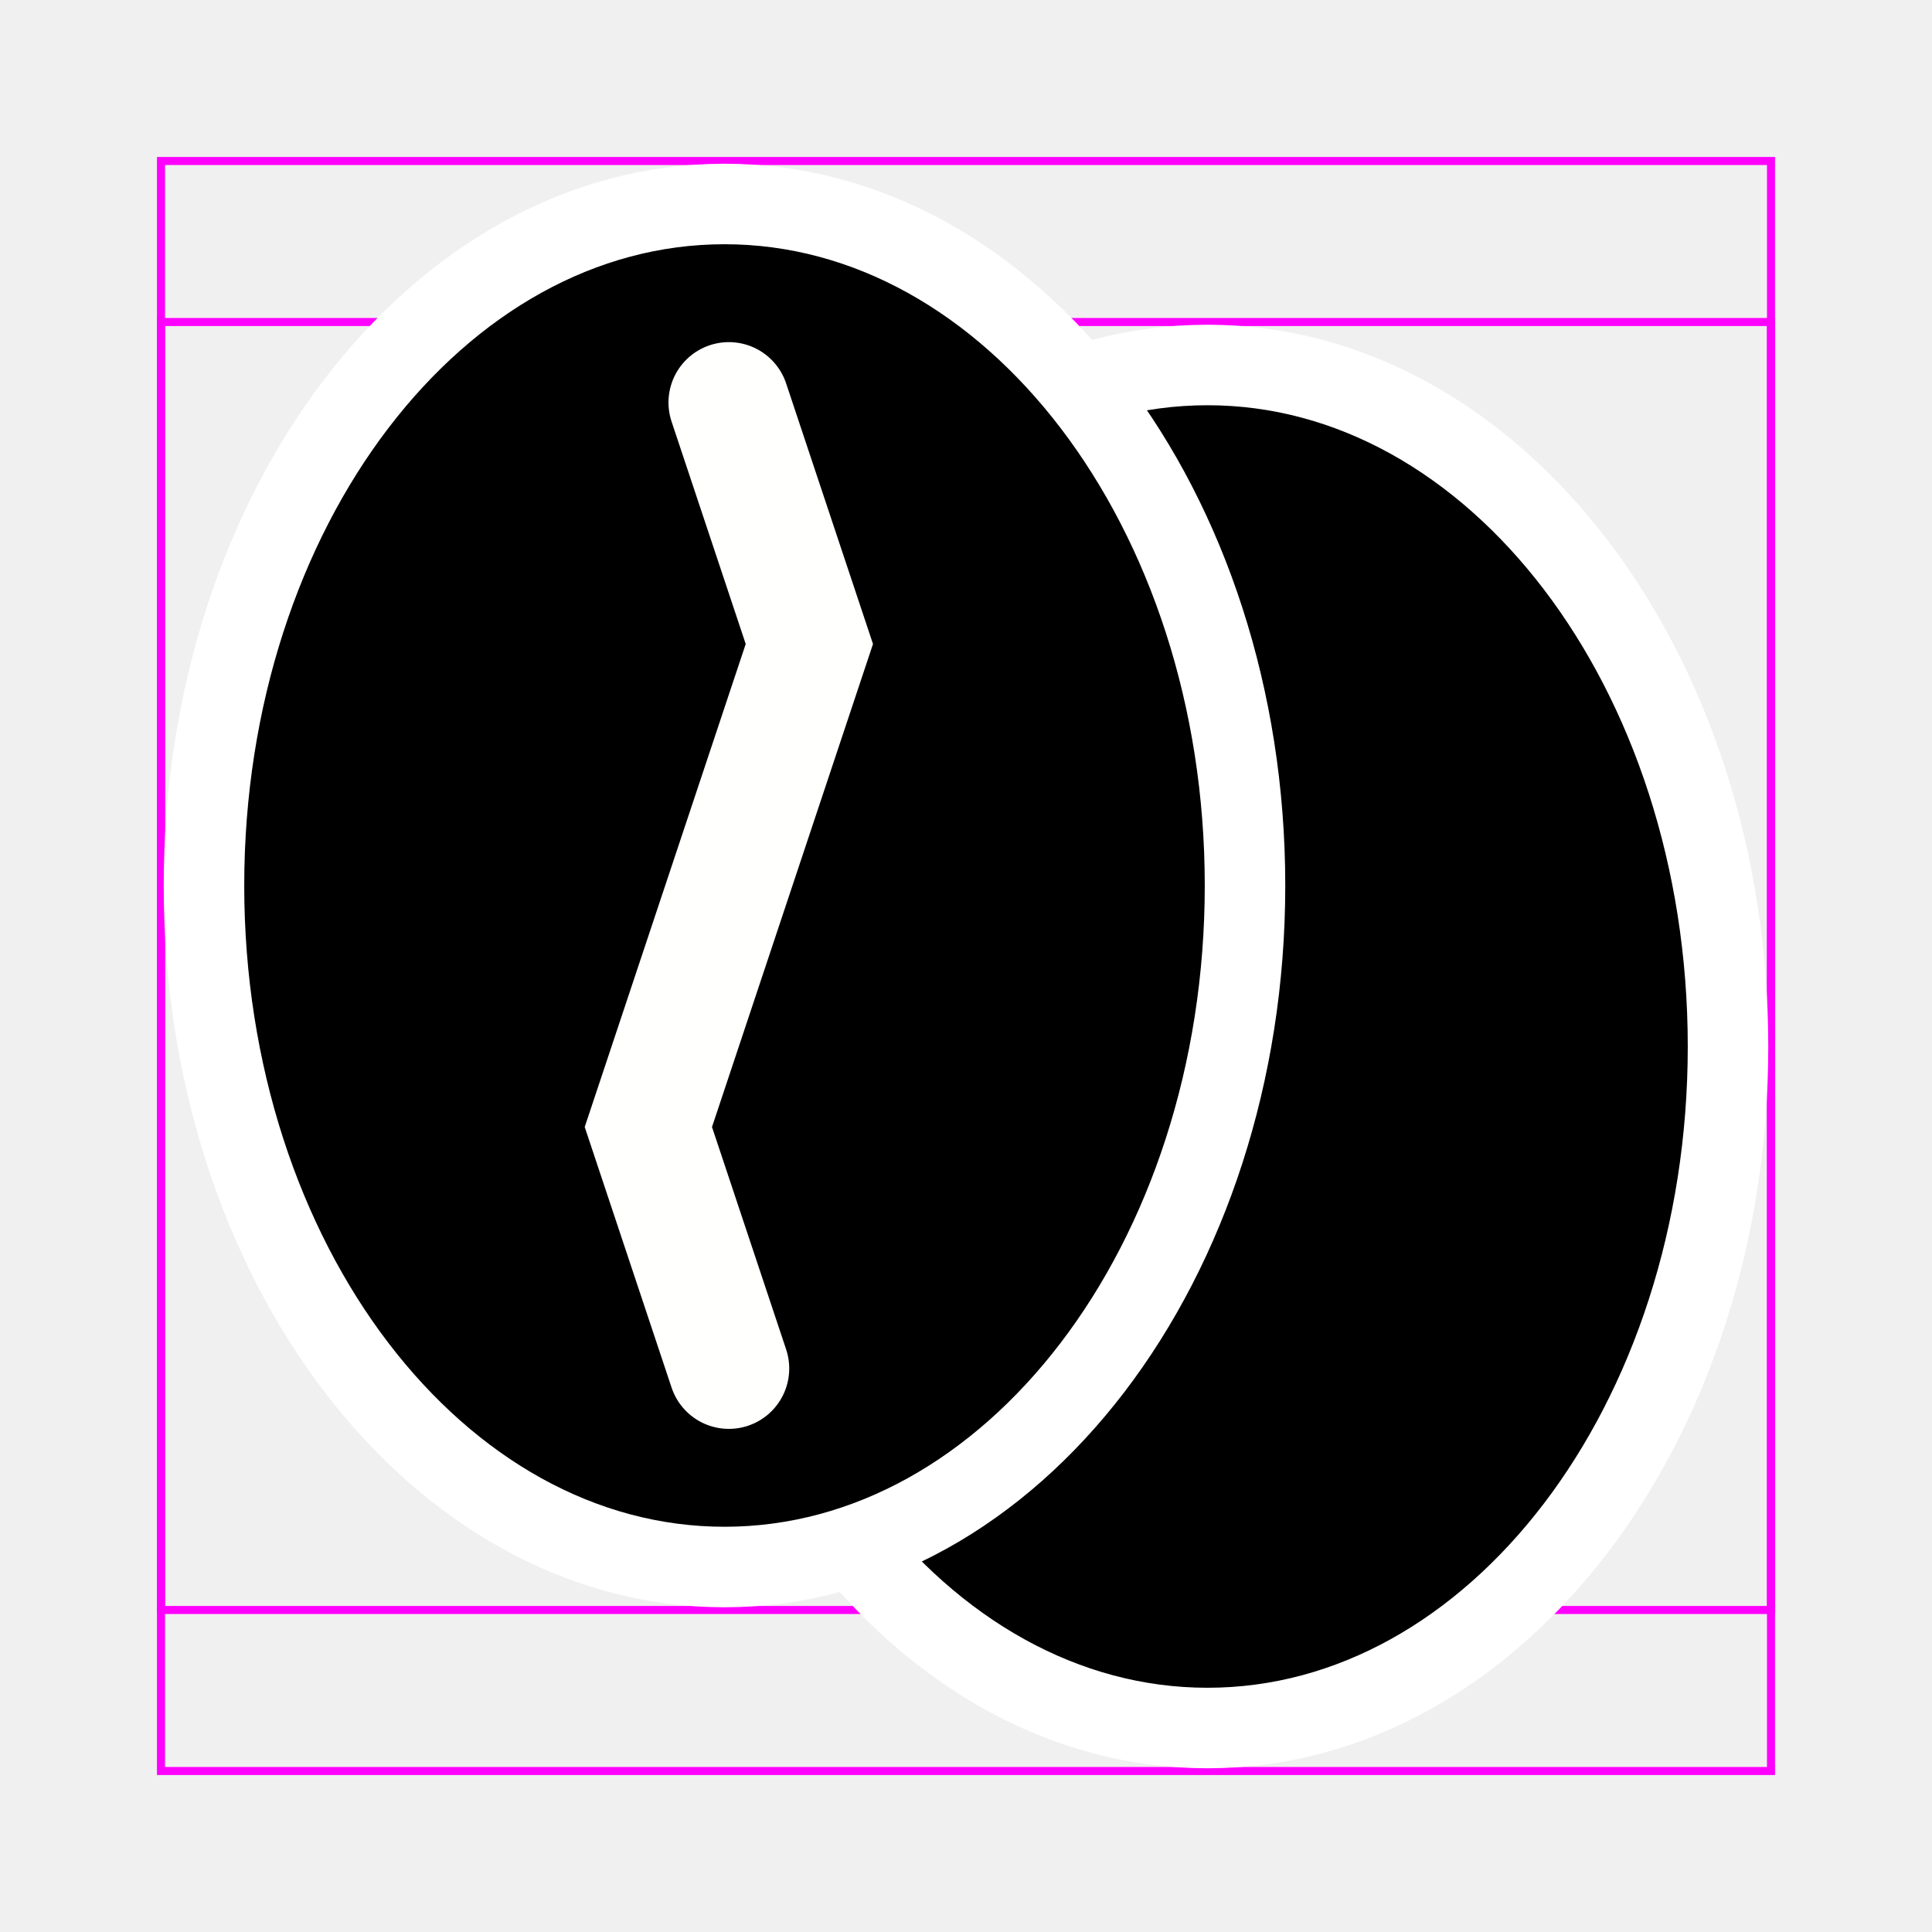
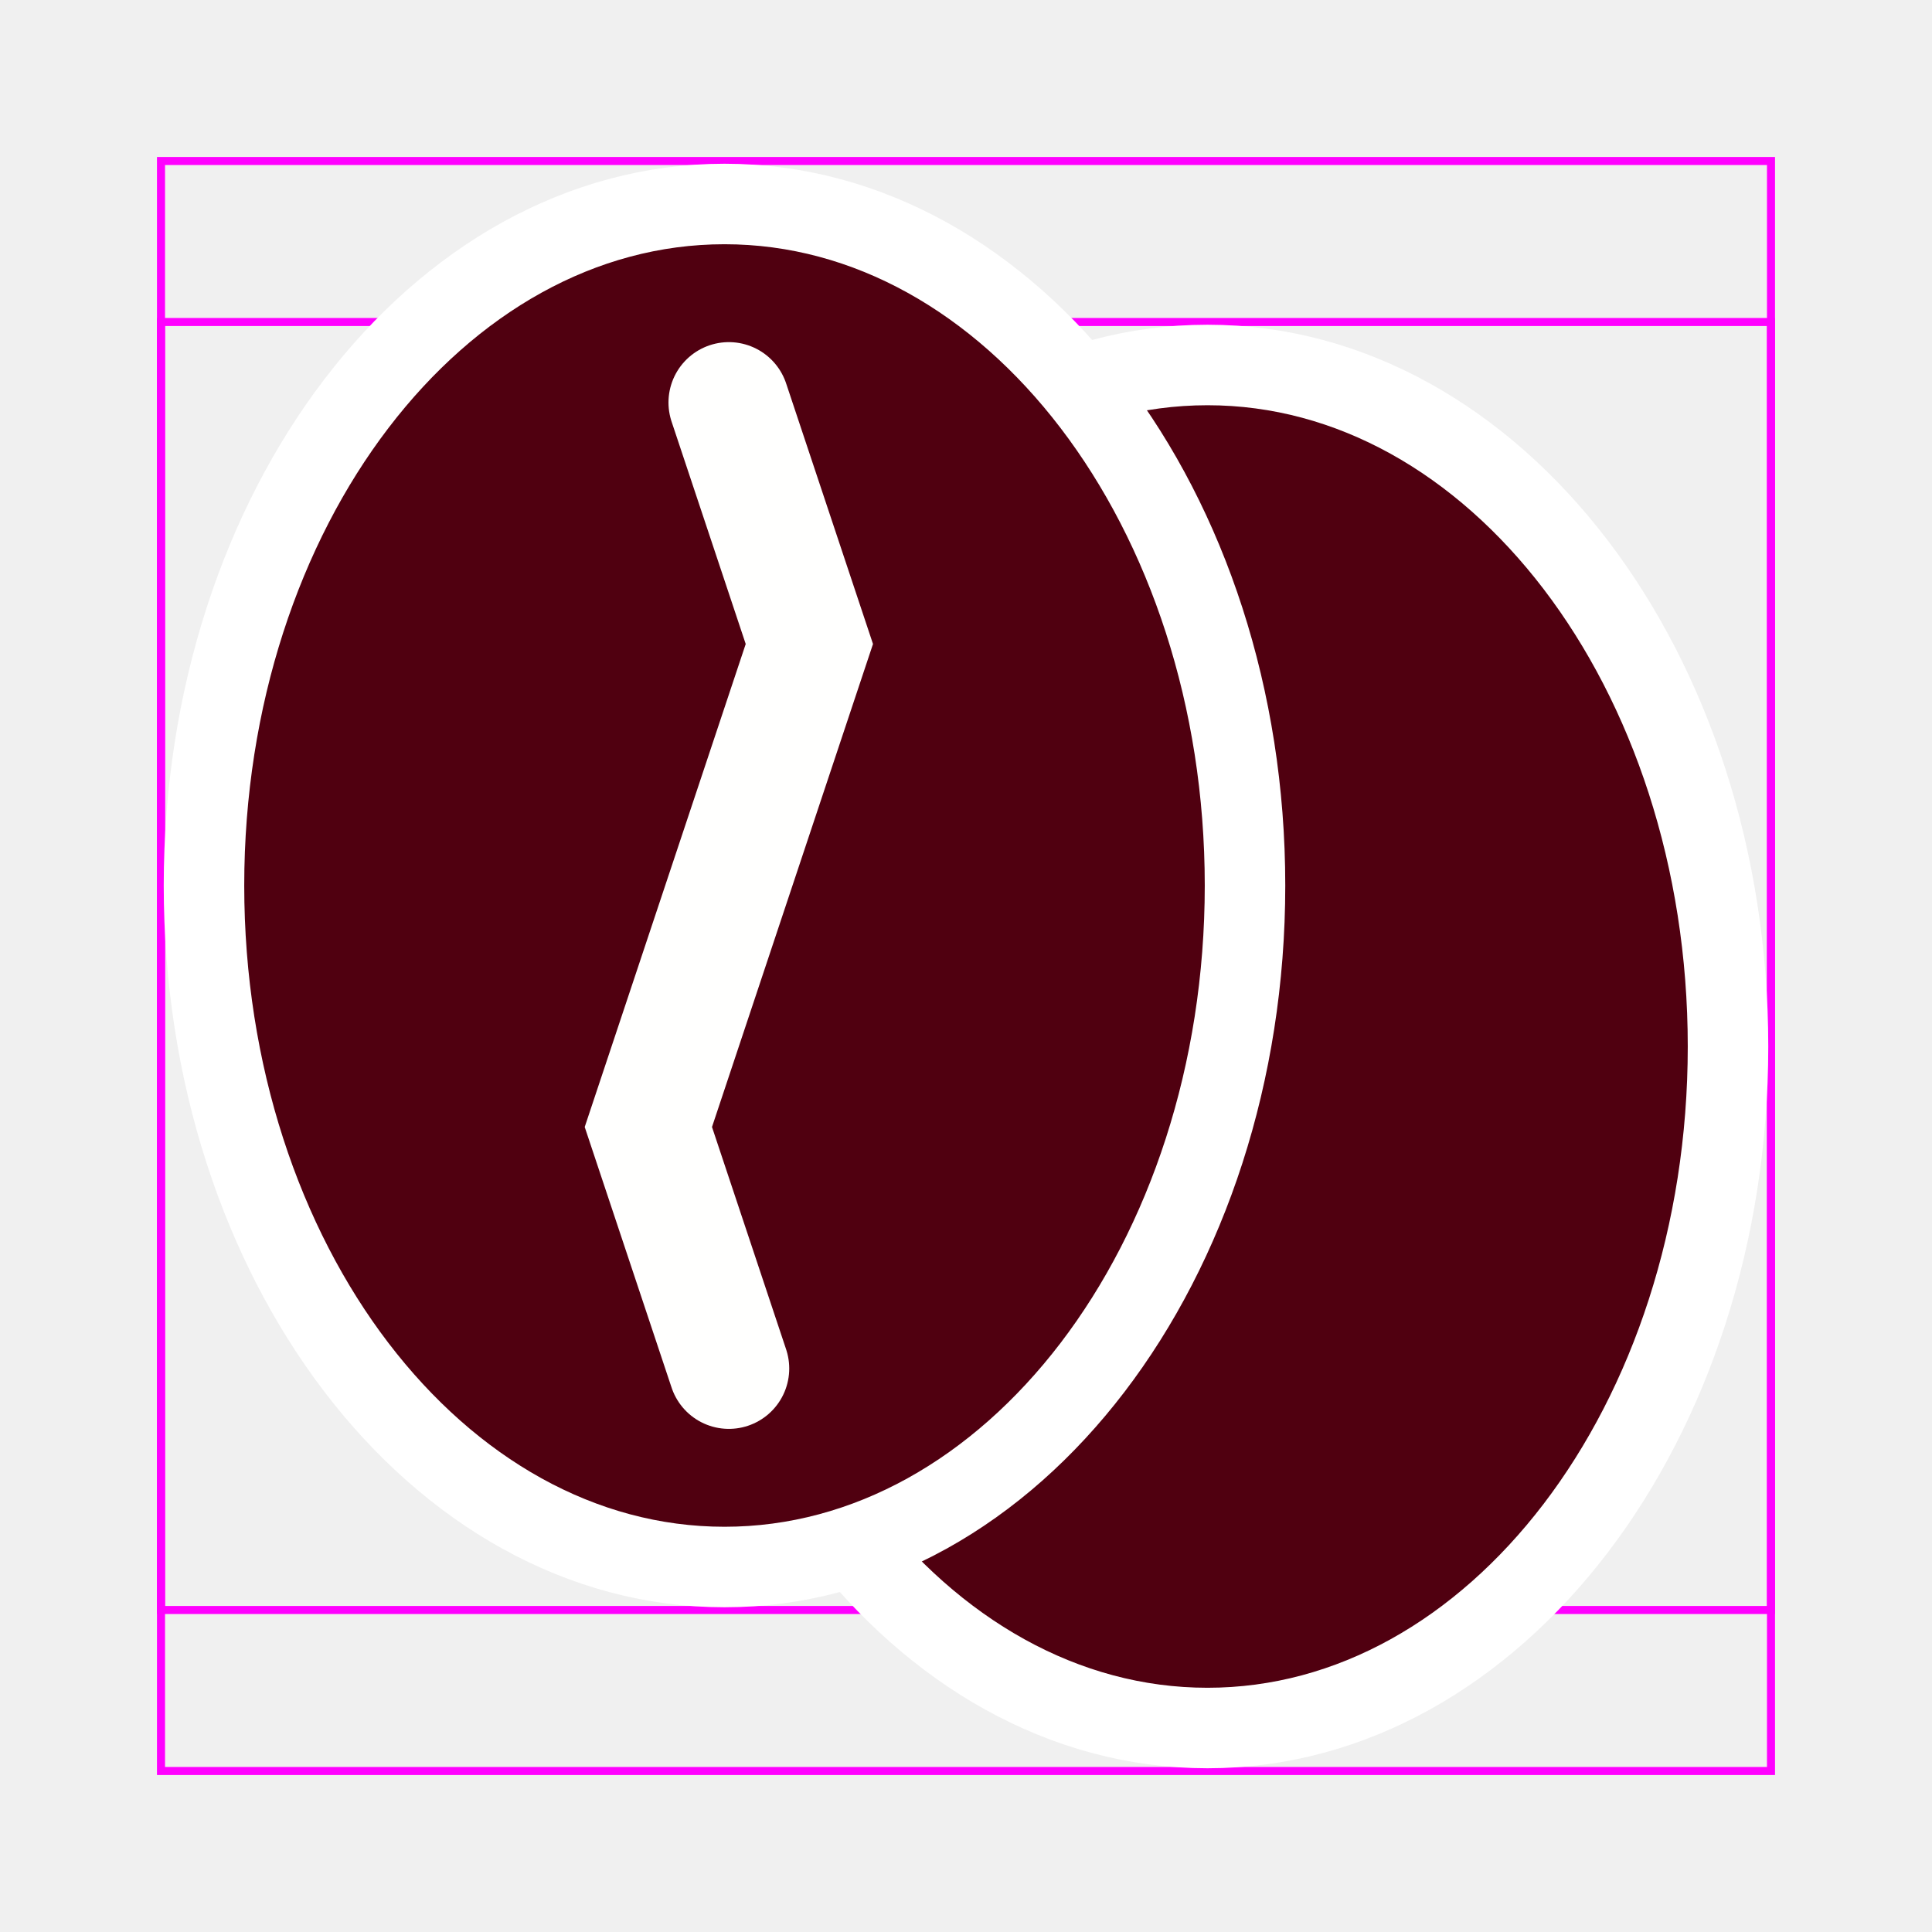
<svg xmlns="http://www.w3.org/2000/svg" width="24cm" height="24cm" viewBox="0 0 240 240" version="1.1" id="svg5">
  <defs id="defs2" />
  <g id="layer2" style="display:inline">
    <rect style="fill:none;stroke:#ff00ff;stroke-width:1;stroke-miterlimit:10;stroke-dasharray:none;stroke-opacity:1;stop-color:#000000" id="rect953" width="200" height="200" x="20" y="20" />
    <rect style="fill:none;stroke:#ff00ff;stroke-width:1;stroke-miterlimit:10;stroke-dasharray:none;stroke-opacity:1;stop-color:#000000" id="rect1109" width="200" height="160" x="20" y="40" />
  </g>
  <g id="layer1">
-     <ellipse style="fill:#000000;fill-opacity:1;stroke:#ffffff;stroke-width:10;stroke-linejoin:round;stroke-miterlimit:4;stroke-dasharray:none;stroke-opacity:1;stop-color:#000000" id="path1134-2" cx="150" cy="130" rx="64.66" ry="84.66" />
-     <ellipse style="fill:#000000;fill-opacity:1;stroke:#ffffff;stroke-width:10;stroke-linejoin:round;stroke-miterlimit:4;stroke-dasharray:none;stroke-opacity:1;stop-color:#000000" id="path1134" cx="90" cy="110" rx="64.66" ry="84.66" />
+     <ellipse style="fill:#500010;fill-opacity:1;stroke:#ffffff;stroke-width:10;stroke-linejoin:round;stroke-miterlimit:4;stroke-dasharray:none;stroke-opacity:1;stop-color:#000000" id="path1134-2" cx="150" cy="130" rx="64.66" ry="84.66" />
+     <ellipse style="fill:#500010;fill-opacity:1;stroke:#ffffff;stroke-width:10;stroke-linejoin:round;stroke-miterlimit:4;stroke-dasharray:none;stroke-opacity:1;stop-color:#000000" id="path1134" cx="90" cy="110" rx="64.66" ry="84.66" />
    <path style="fill:none;stroke:#fffffe;stroke-width:15;stroke-linecap:round;stroke-linejoin:miter;stroke-miterlimit:4;stroke-dasharray:none;stroke-opacity:1" d="m 90.541,50 10,30 -20,60 10,30" id="path1488" />
  </g>
</svg>
